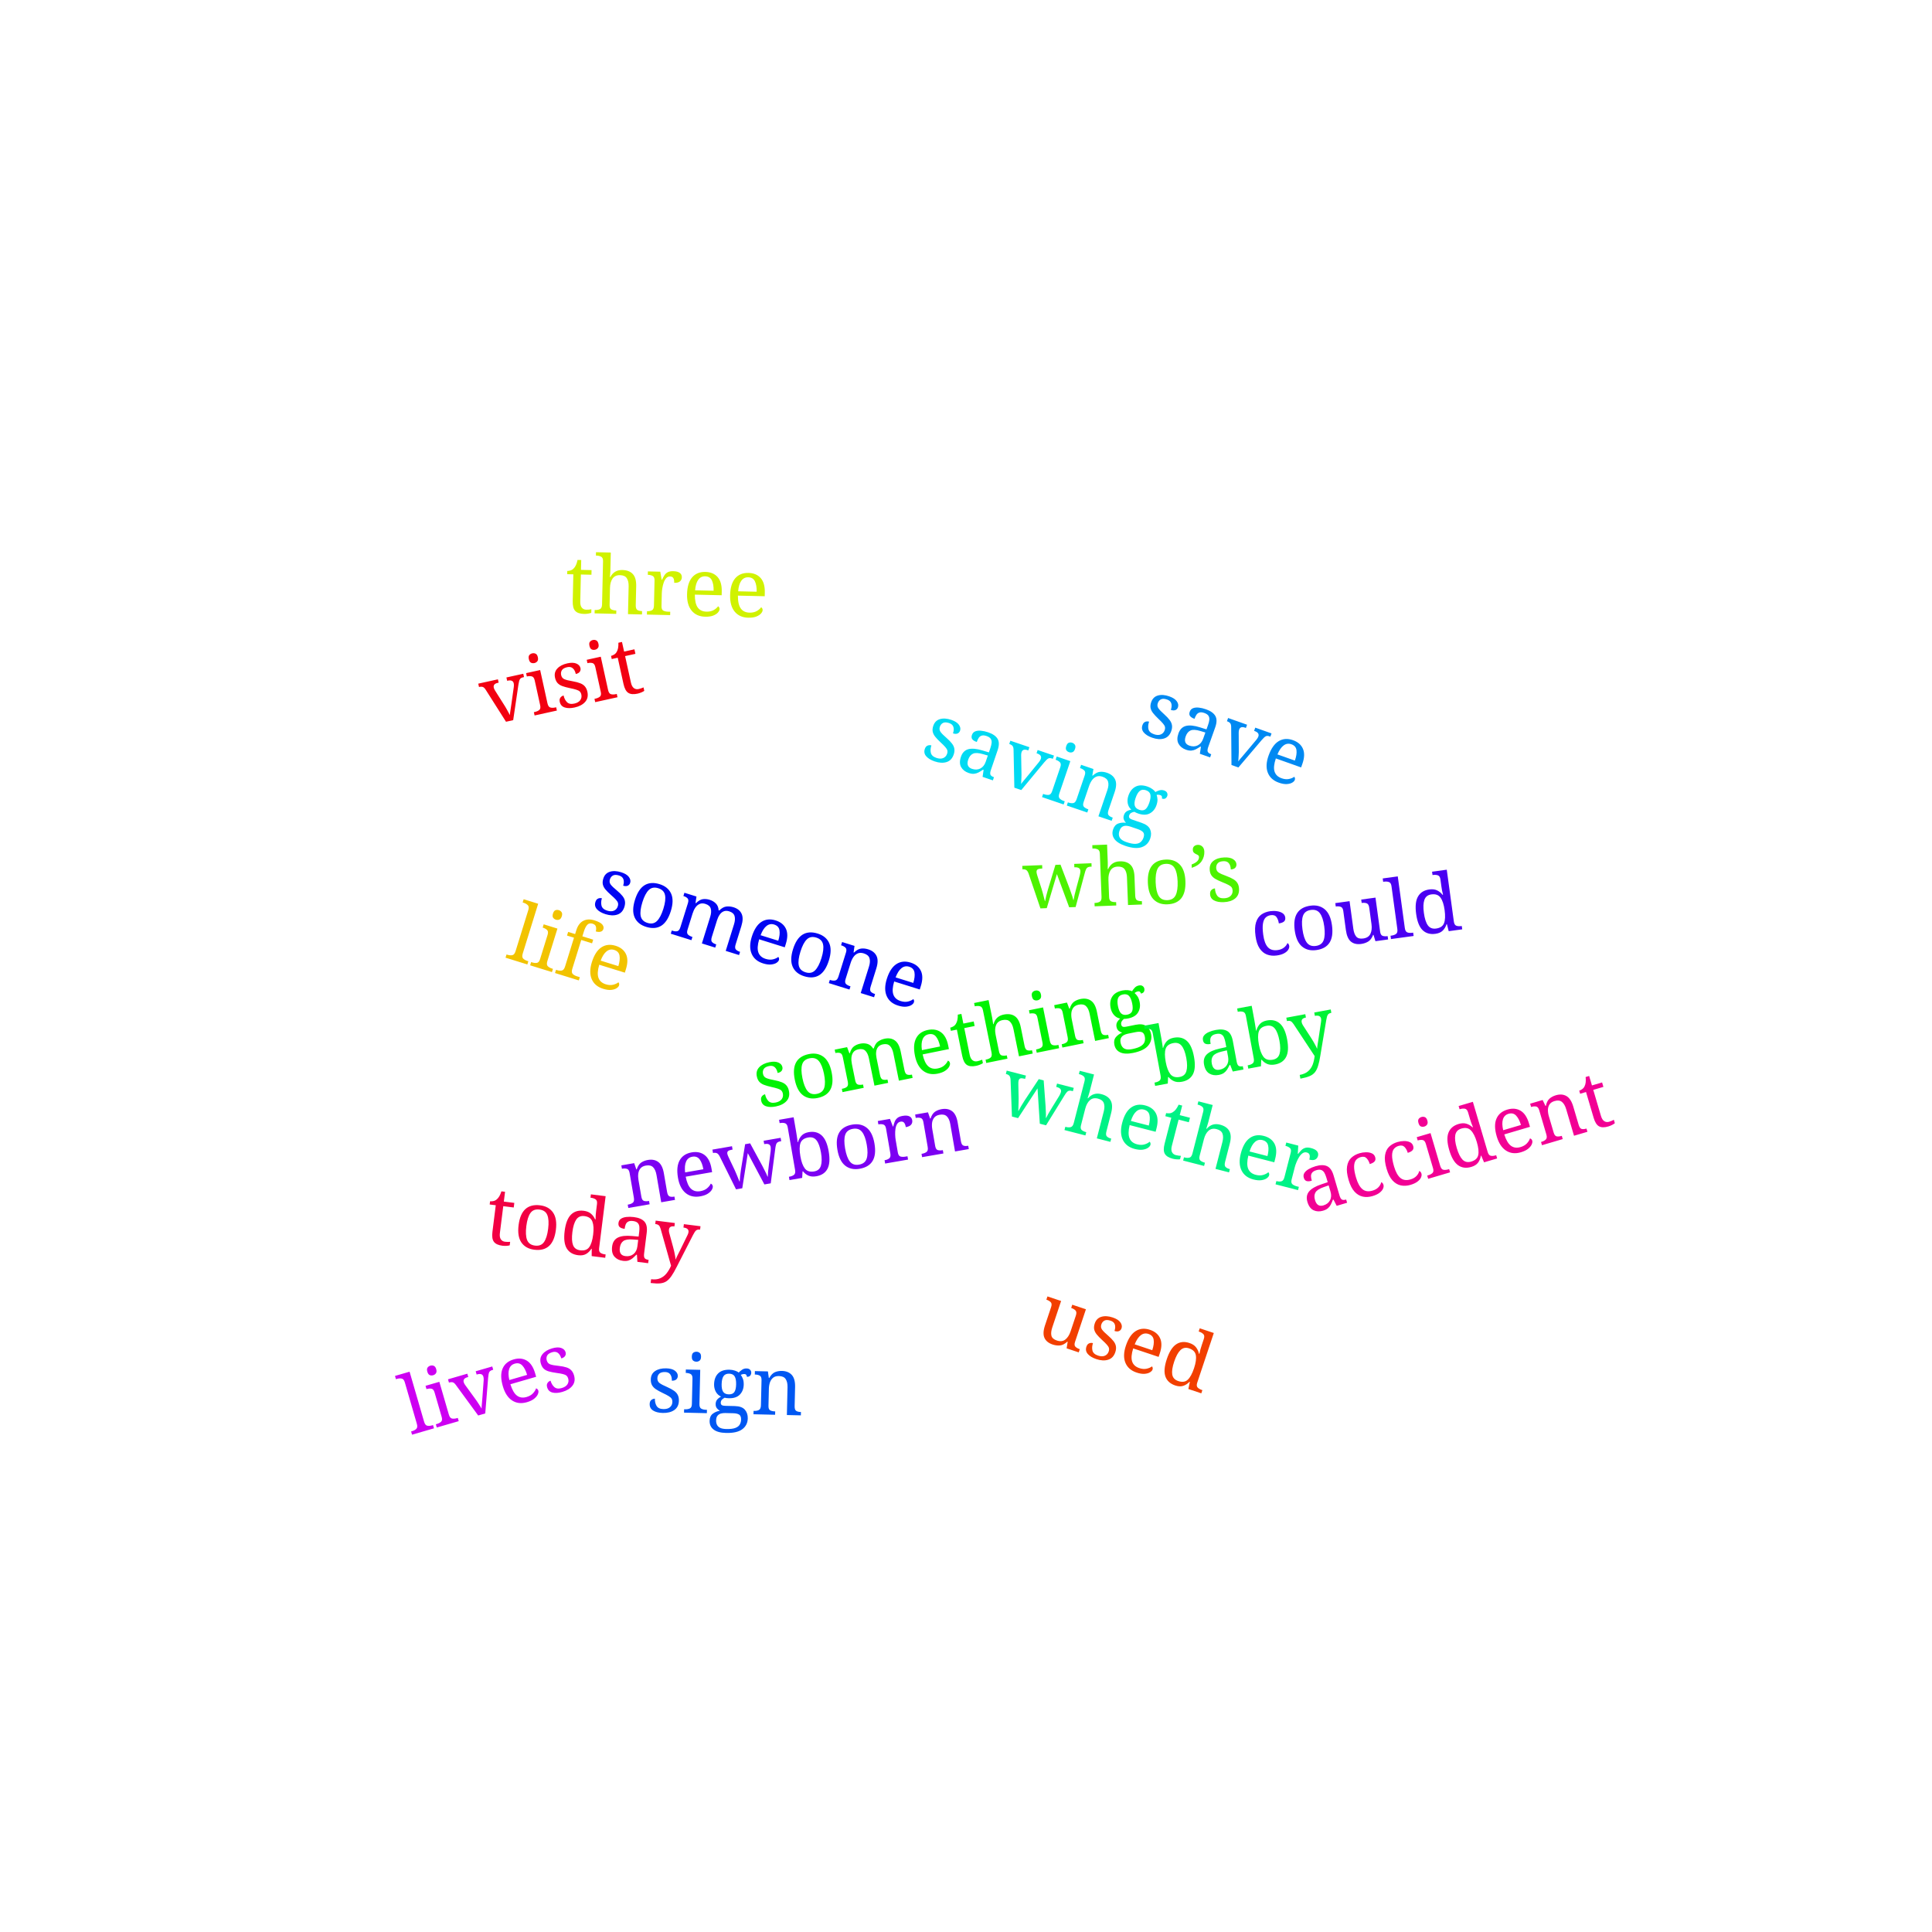
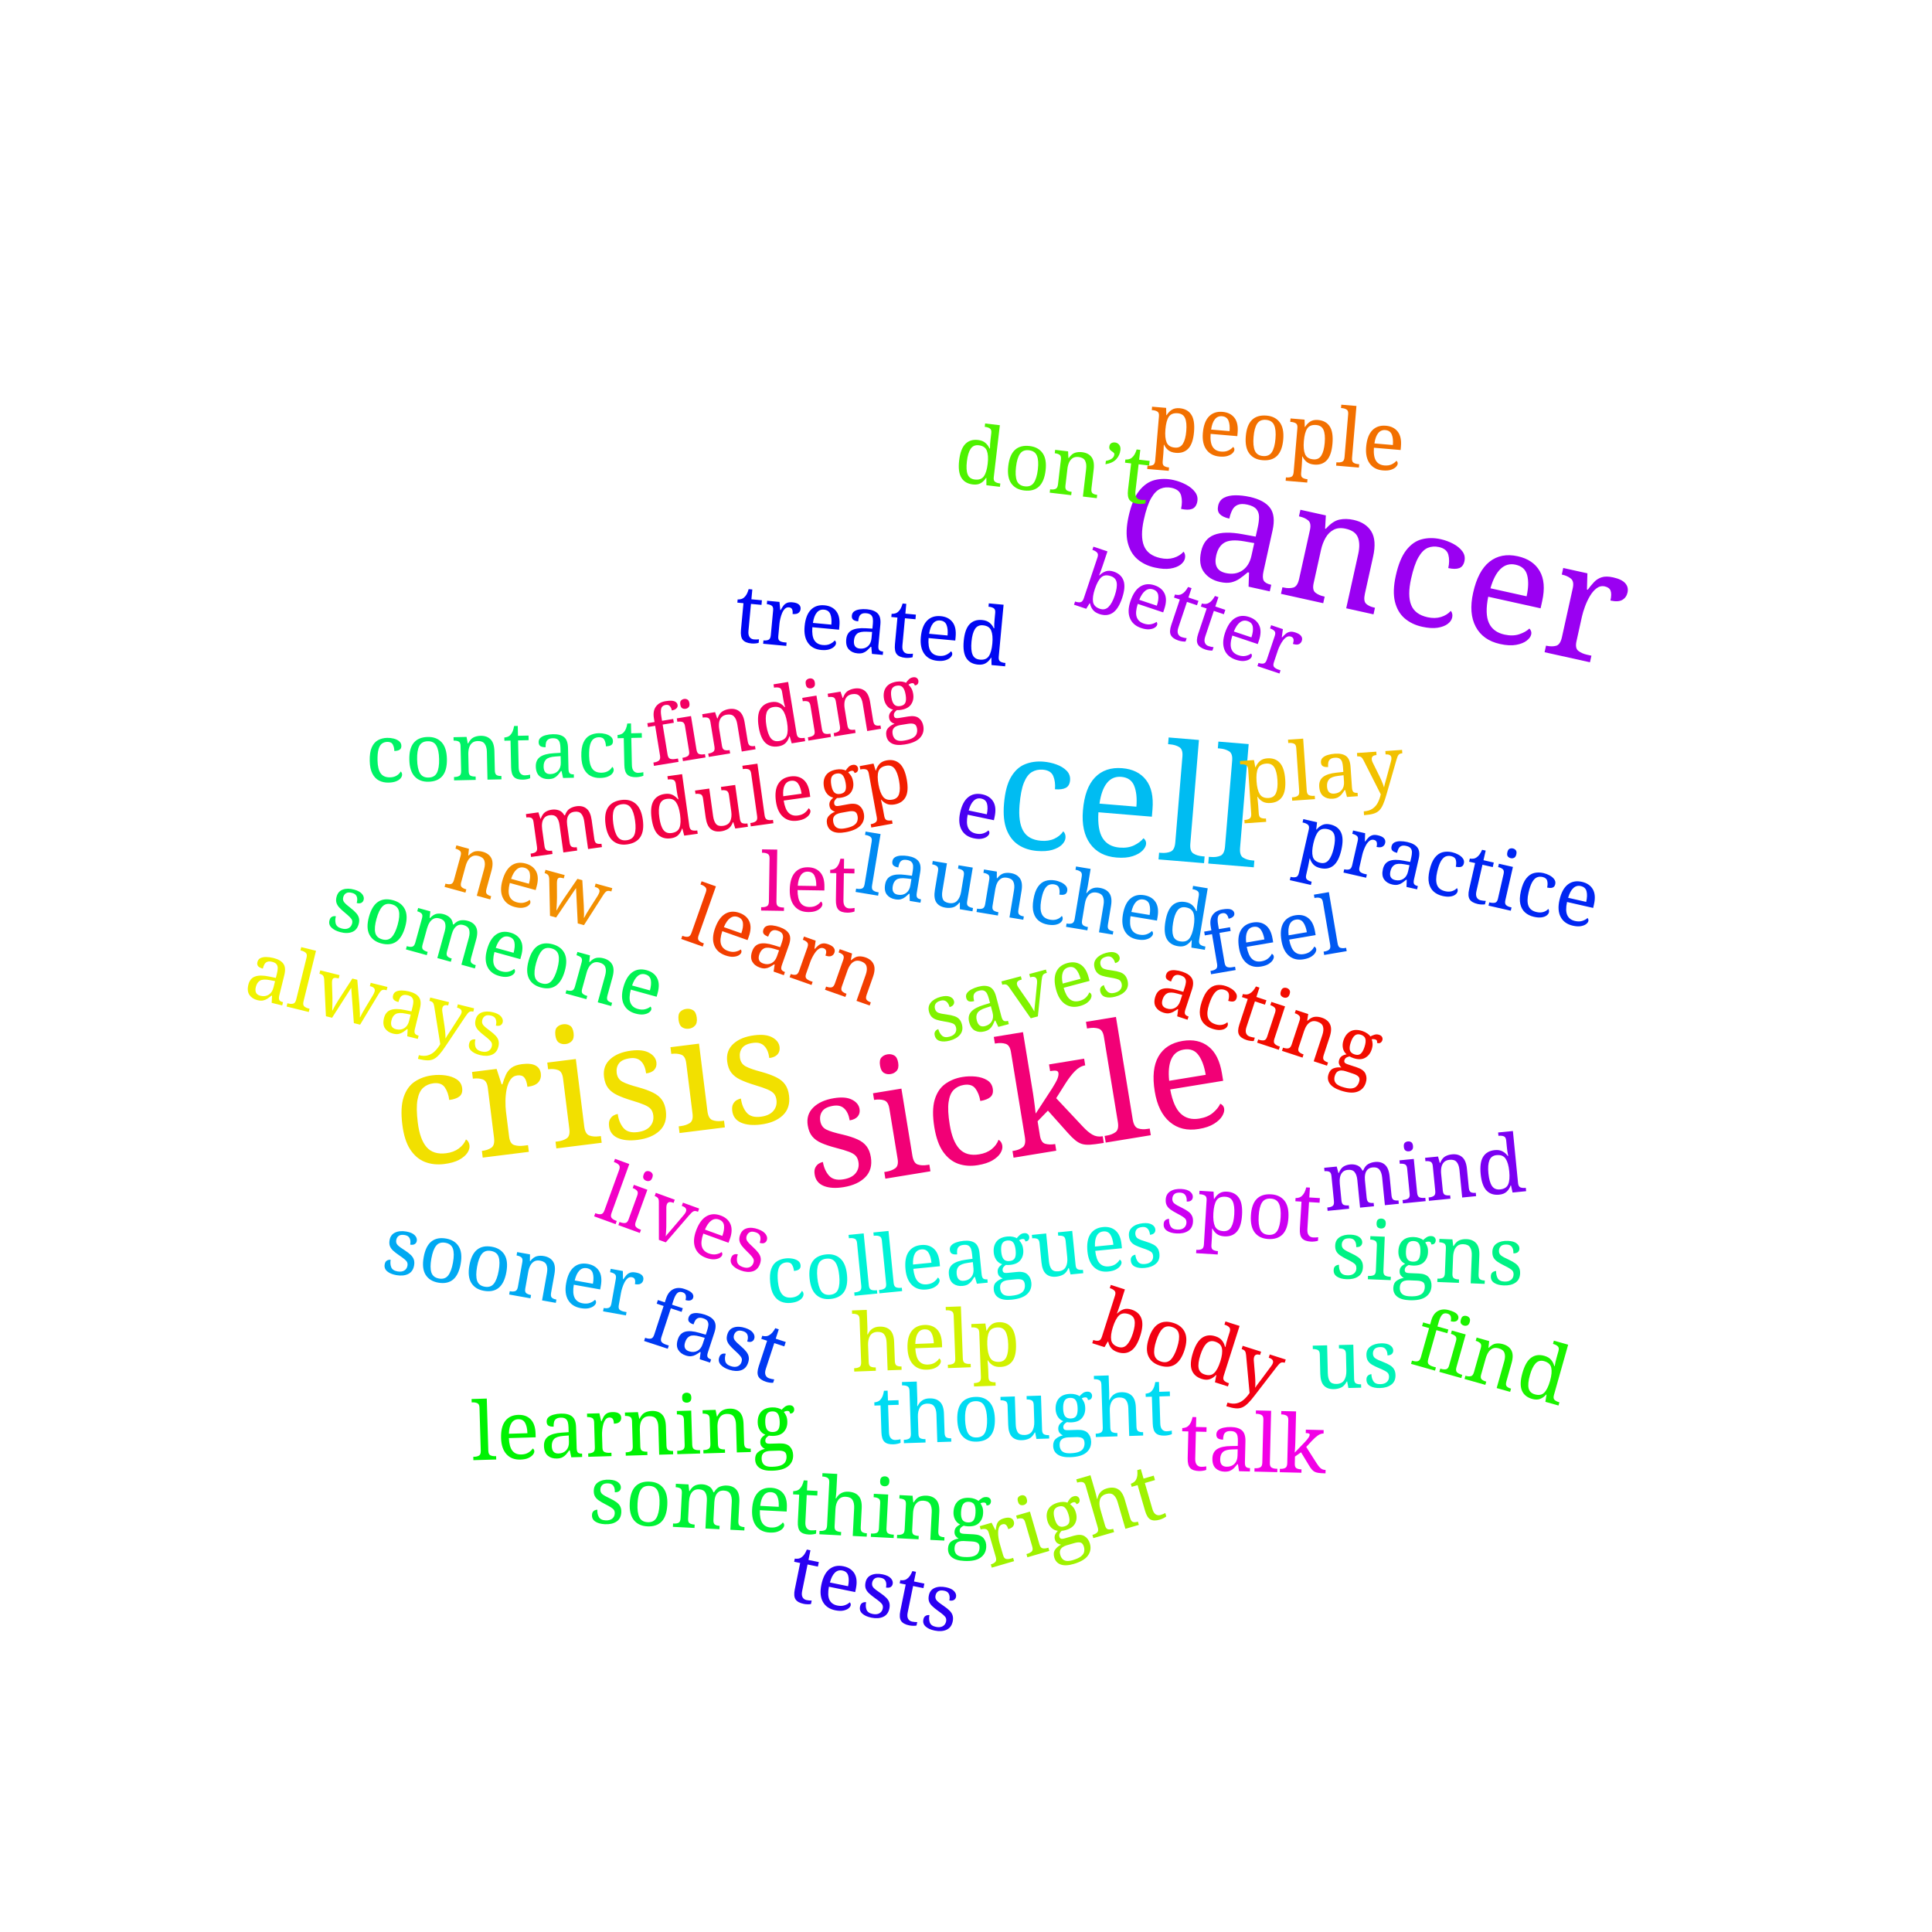
<svg xmlns="http://www.w3.org/2000/svg" width="600" height="600" font-family="serif" text-anchor="middle">
-   <text font-size="25" transform="translate(422,293) rotate(-7.778012)" padding="2px" fill="#4a00f2">could</text>
-   <text font-size="25" transform="translate(297,332) rotate(-11.46032)" padding="2px" fill="#00f203">something</text>
-   <text font-size="25" transform="translate(183,390) rotate(7.14405)" padding="2px" fill="#f20043">today</text>
-   <text font-size="25" transform="translate(378,236) rotate(19.54641)" padding="2px" fill="#0089f2">save</text>
-   <text font-size="25" transform="translate(207,191) rotate(1.316413)" padding="2px" fill="#d0f200">three</text>
-   <text font-size="25" transform="translate(154,438) rotate(-16.1824)" padding="2px" fill="#cd00f2">lives</text>
-   <text font-size="25" transform="translate(358,358) rotate(14.42278)" padding="2px" fill="#00f286">whether</text>
-   <text font-size="25" transform="translate(347,424) rotate(18.47177)" padding="2px" fill="#f23f00">used</text>
-   <text font-size="25" transform="translate(234,298) rotate(17.35109)" padding="2px" fill="#0006f2">someone</text>
-   <text font-size="25" transform="translate(352,281) rotate(-2.196196)" padding="2px" fill="#4df200">who’s</text>
-   <text font-size="25" transform="translate(454,363) rotate(-16.45191)" padding="2px" fill="#f20094">accident</text>
-   <text font-size="25" transform="translate(322,247) rotate(18.80351)" padding="2px" fill="#00daf2">saving</text>
-   <text font-size="25" transform="translate(175,303) rotate(17.23056)" padding="2px" fill="#f2c300">life</text>
-   <text font-size="25" transform="translate(248,366) rotate(-9.813255)" padding="2px" fill="#7c00f2">newborn</text>
-   <text font-size="25" transform="translate(387,332) rotate(-10.49685)" padding="2px" fill="#00f235">baby</text>
-   <text font-size="25" transform="translate(176,220) rotate(-12.39938)" padding="2px" fill="#f20011">visit</text>
-   <text font-size="25" transform="translate(225,439) rotate(1.333268)" padding="2px" fill="#0057f2">sign</text>
+   <text font-size="50" transform="translate(318,359) rotate(-9.300595)" padding="2px" fill="#f20076">sickle</text>
+   <text font-size="50" transform="translate(349,266) rotate(4.744733)" padding="2px" fill="#00bcf2">cell</text>
+   <text font-size="50" transform="translate(186,355) rotate(-7.113798)" padding="2px" fill="#f2e000">crisis</text>
+   <text font-size="50" transform="translate(423,190) rotate(12.4872)" padding="2px" fill="#9a00f2">cancer</text>
+   <text font-size="25" transform="translate(152,302) rotate(15.42403)" padding="2px" fill="#00f253">someone</text>
+   <text font-size="25" transform="translate(391,324) rotate(18.23101)" padding="2px" fill="#f20c00">acting</text>
+   <text font-size="25" transform="translate(220,423) rotate(18.15064)" padding="2px" fill="#0039f2">fast</text>
+   <text font-size="25" transform="translate(321,316) rotate(-14.87707)" padding="2px" fill="#80f200">saves</text>
+   <text font-size="25" transform="translate(210,387) rotate(19.95668)" padding="2px" fill="#f200c7">lives</text>
+   <text font-size="25" transform="translate(300,399) rotate(-5.641878)" padding="2px" fill="#00f2d6">colleagues</text>
+   <text font-size="25" transform="translate(162,282) rotate(15.34549)" padding="2px" fill="#f28f00">new</text>
+   <text font-size="25" transform="translate(302,260) rotate(11.89119)" padding="2px" fill="#4900f2">e</text>
+   <text font-size="25" transform="translate(197,452) rotate(-1.684324)" padding="2px" fill="#00f202">learning</text>
+   <text font-size="25" transform="translate(209,260) rotate(-7.926216)" padding="2px" fill="#f20044">module</text>
+   <text font-size="25" transform="translate(320,286) rotate(9.415305)" padding="2px" fill="#008af2">launched</text>
+   <text font-size="25" transform="translate(291,425) rotate(-2.127154)" padding="2px" fill="#d1f200">help</text>
+   <text font-size="25" transform="translate(385,384) rotate(3.476998)" padding="2px" fill="#cc00f2">spot</text>
+   <text font-size="25" transform="translate(443,398) rotate(2.265904)" padding="2px" fill="#00f285">signs</text>
+   <text font-size="25" transform="translate(241,302) rotate(19.45183)" padding="2px" fill="#f23e00">learn</text>
+   <text font-size="25" transform="translate(270,203) rotate(5.330981)" padding="2px" fill="#0007f2">treated</text>
+   <text font-size="25" transform="translate(326,153) rotate(6.689667)" padding="2px" fill="#4ef200">don’t</text>
+   <text font-size="25" transform="translate(251,283) rotate(0.8863332)" padding="2px" fill="#f20095">let</text>
+   <text font-size="25" transform="translate(318,447) rotate(-1.835416)" padding="2px" fill="#00dbf2">thought</text>
+   <text font-size="25" transform="translate(411,248) rotate(-3.924682)" padding="2px" fill="#f2c100">play</text>
+   <text font-size="25" transform="translate(443,373) rotate(-5.654658)" padding="2px" fill="#7b00f2">mind</text>
+   <text font-size="25" transform="translate(245,476) rotate(2.899731)" padding="2px" fill="#00f234">something</text>
+   <text font-size="25" transform="translate(367,426) rotate(17.66224)" padding="2px" fill="#f20012">body</text>
+   <text font-size="25" transform="translate(397,299) rotate(-9.66484)" padding="2px" fill="#0058f2">feel</text>
+   <text font-size="25" transform="translate(335,479) rotate(-16.20185)" padding="2px" fill="#9ff200">right</text>
+   <text font-size="25" transform="translate(389,457) rotate(1.401128)" padding="2px" fill="#f200e6">talk</text>
+   <text font-size="25" transform="translate(421,431) rotate(-1.373744)" padding="2px" fill="#00f2b7">us</text>
+   <text font-size="25" transform="translate(396,143) rotate(4.853775)" padding="2px" fill="#f27000">people</text>
+   <text font-size="25" transform="translate(270,502) rotate(11.52749)" padding="2px" fill="#2a00f2">tests</text>
+   <text font-size="25" transform="translate(461,430) rotate(15.77772)" padding="2px" fill="#1cf200">find</text>
+   <text font-size="25" transform="translate(245,231) rotate(-9.277924)" padding="2px" fill="#f20063">finding</text>
+   <text font-size="25" transform="translate(158,402) rotate(10.14553)" padding="2px" fill="#00a9f2">sooner</text>
+   <text font-size="25" transform="translate(115,319) rotate(13.85979)" padding="2px" fill="#f0f200">always</text>
+   <text font-size="25" transform="translate(367,199) rotate(18.51593)" padding="2px" fill="#ad00f2">better</text>
+   <text font-size="25" transform="translate(157,242) rotate(-1.259211)" padding="2px" fill="#00f266">contact</text>
+   <text font-size="25" transform="translate(270,251) rotate(-10.34303)" padding="2px" fill="#f21f00">gp</text>
+   <text font-size="25" transform="translate(448,278) rotate(12.84649)" padding="2px" fill="#0026f2">practice</text>
</svg>
